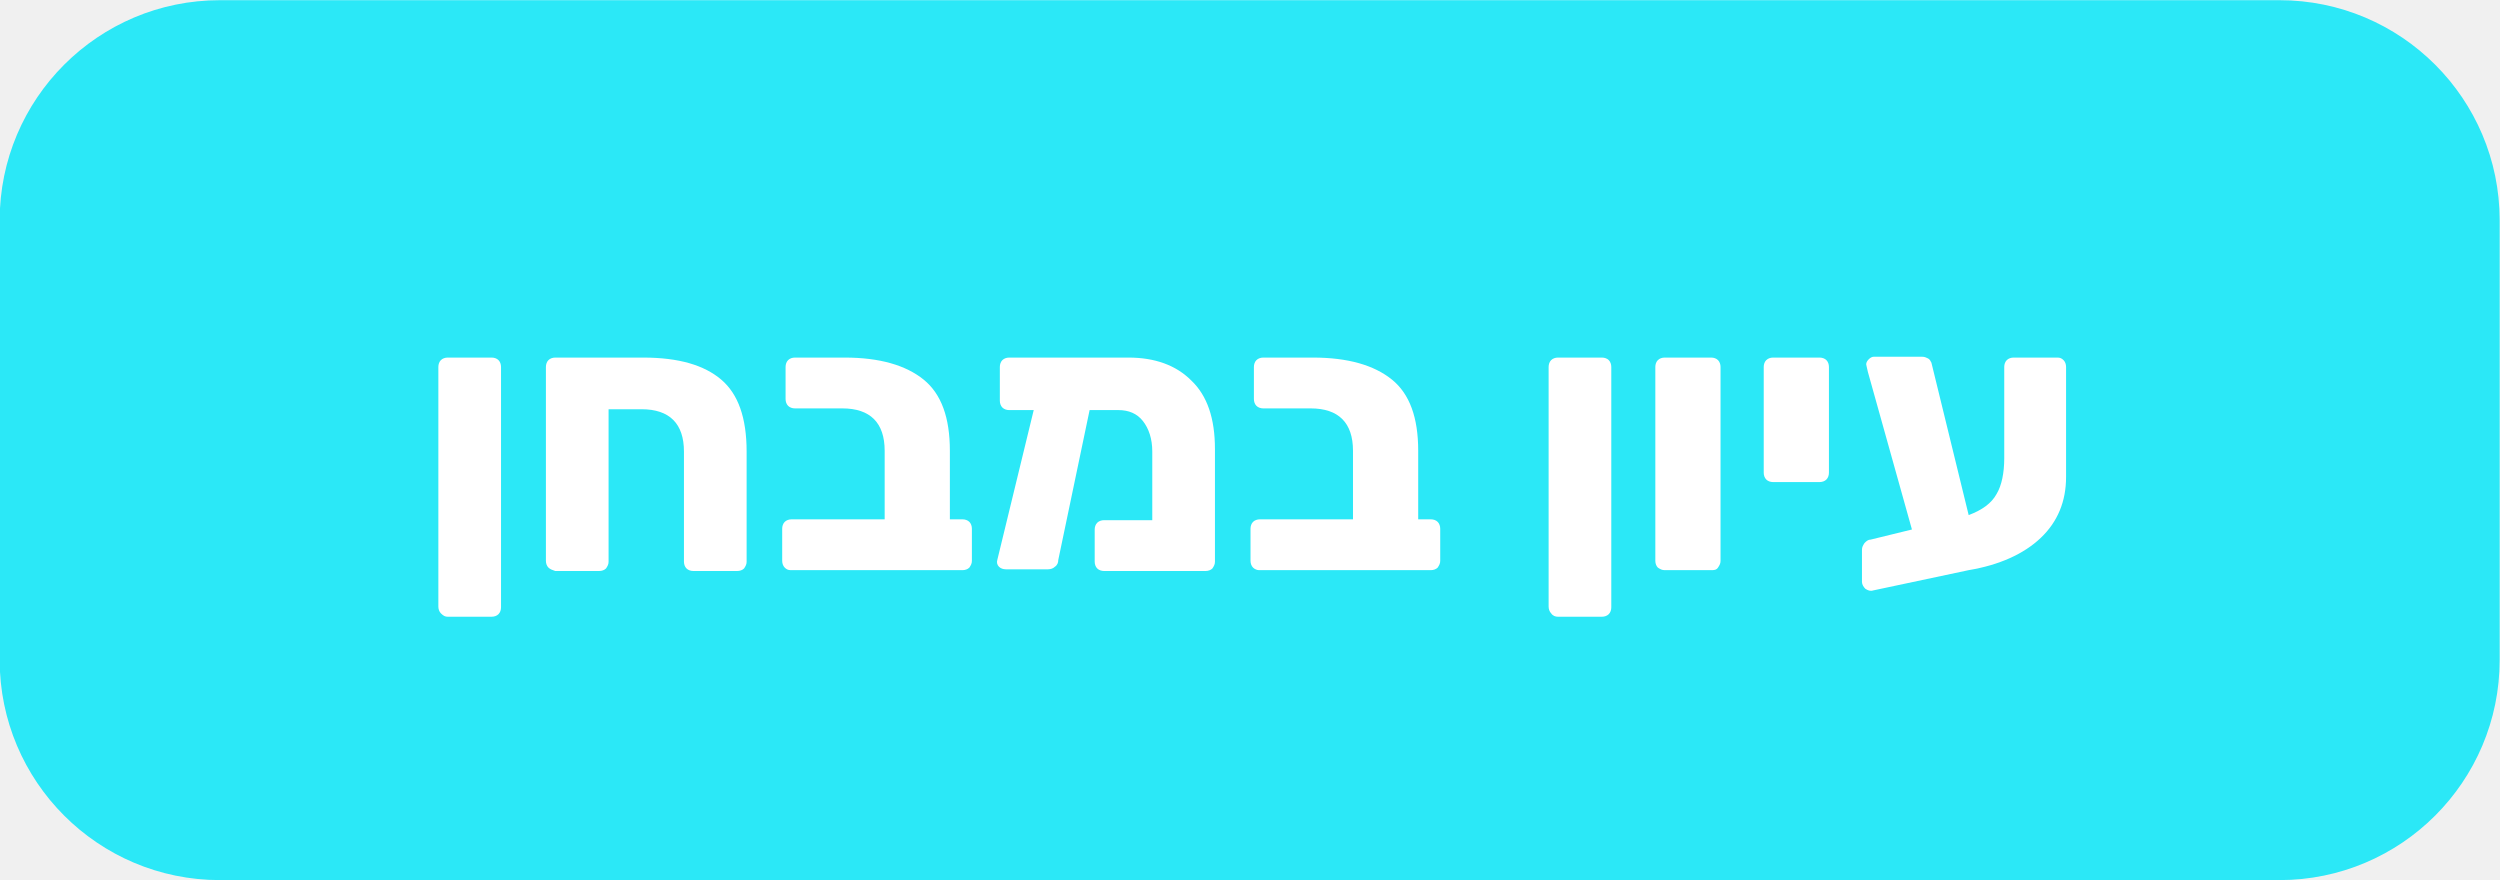
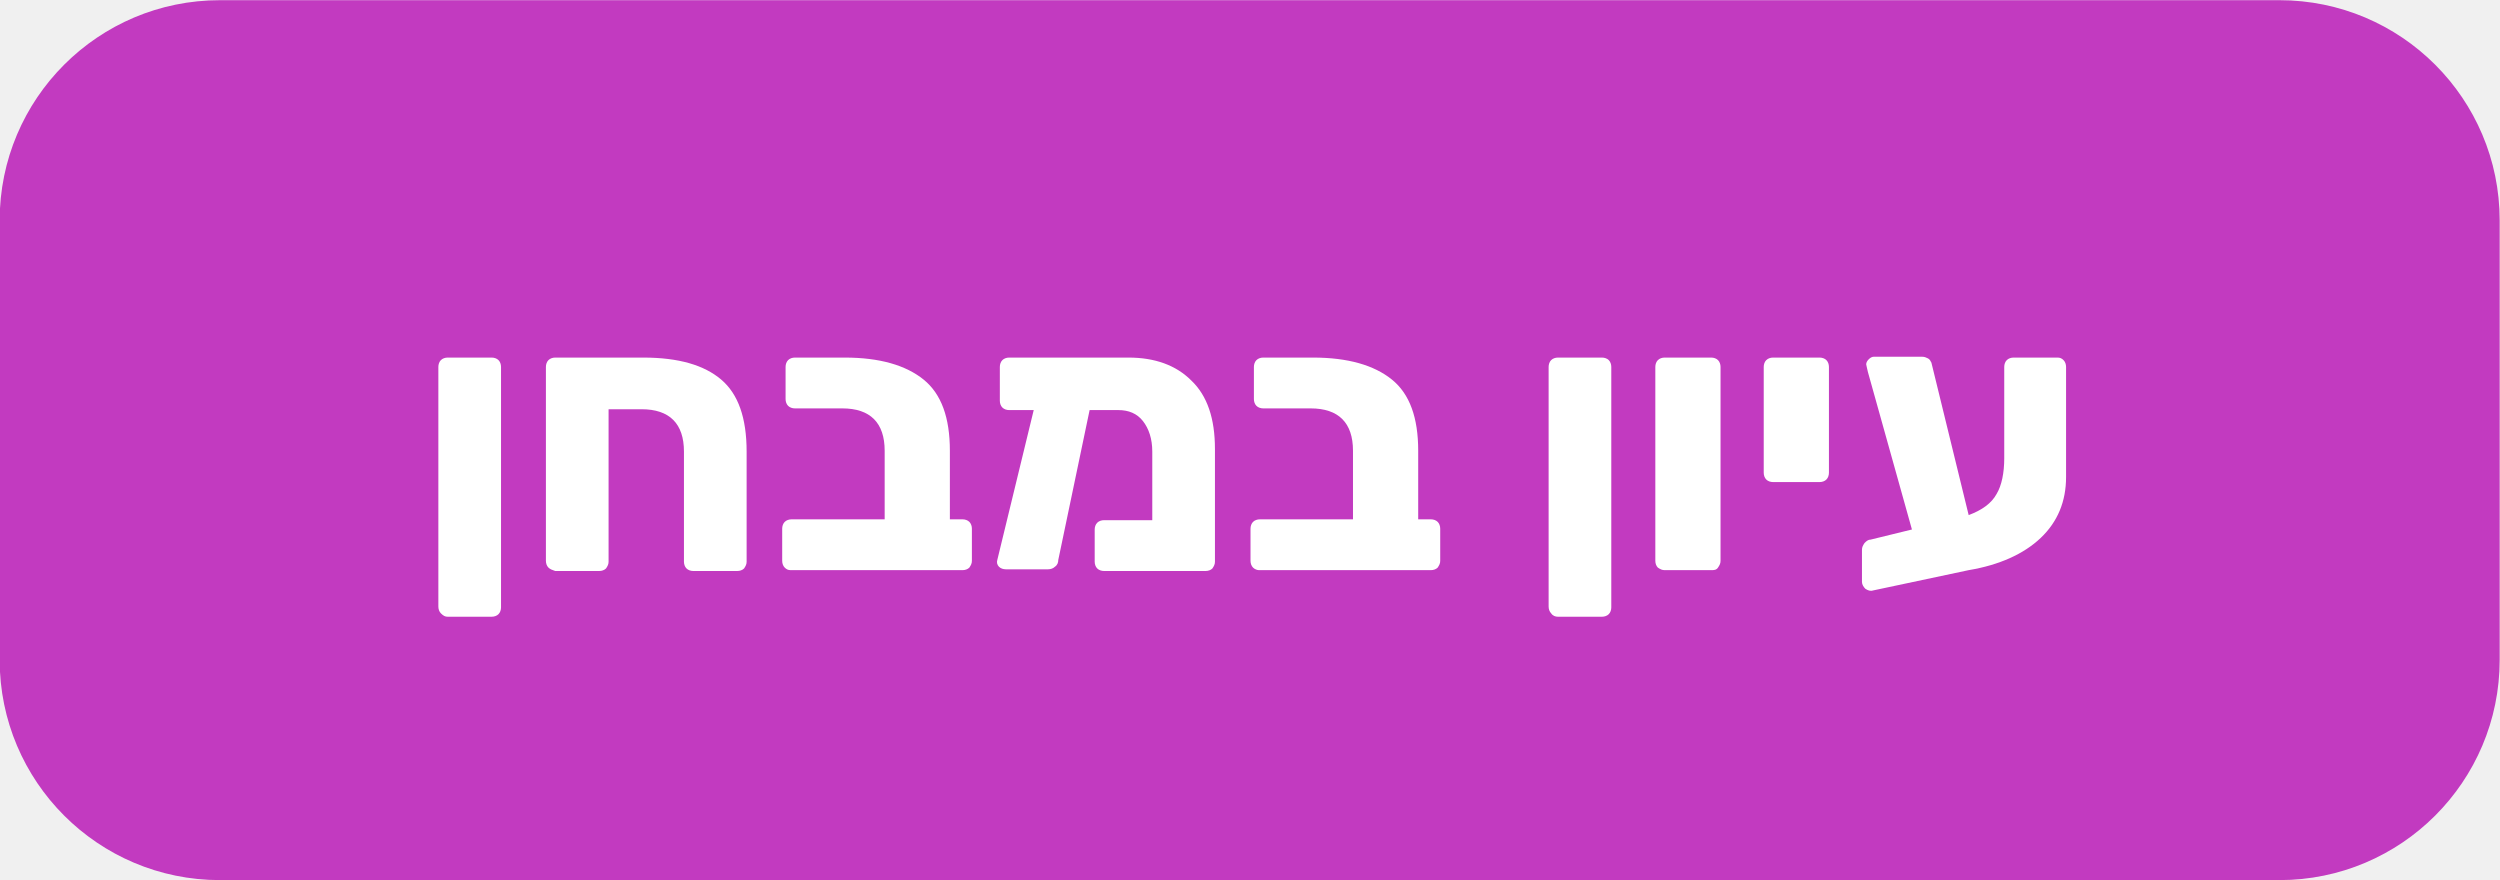
<svg xmlns="http://www.w3.org/2000/svg" version="1.1" id="Layer_1" x="0px" y="0px" viewBox="0 0 295.2 103.9" style="enable-background:new 0 0 295.2 103.9;" xml:space="preserve">
  <style type="text/css">
- 	.st0{fill:#2BE8F7;stroke:#2BE8F7;stroke-width:6;}
+ 	.st0{fill:#c23ac0;stroke:#c23ac0;stroke-width:6;}
	.st1{enable-background:new    ;}
	.st2{fill:#FFFFFF;}
</style>
  <g id="Group_531" transform="translate(-392.239 -1326.677)">
    <path id="Rectangle_19" class="st0" d="M418.2,1329.7h243.2c12.7,0,23,10.3,23,23v51.9c0,12.7-10.3,23-23,23H418.2   c-12.7,0-23-10.3-23-23v-51.9C395.2,1340,405.5,1329.7,418.2,1329.7z" />
    <g class="st1">
      <path class="st2" d="M444.3,1399.1c-0.2-0.2-0.3-0.5-0.3-0.8V1370c0-0.3,0.1-0.6,0.3-0.8c0.2-0.2,0.5-0.3,0.8-0.3h5.2    c0.3,0,0.6,0.1,0.8,0.3c0.2,0.2,0.3,0.5,0.3,0.8v28.4c0,0.3-0.1,0.6-0.3,0.8c-0.2,0.2-0.5,0.3-0.8,0.3h-5.2    C444.8,1399.5,444.6,1399.4,444.3,1399.1z" />
      <path class="st2" d="M457,1393.7c-0.2-0.2-0.3-0.5-0.3-0.8V1370c0-0.3,0.1-0.6,0.3-0.8c0.2-0.2,0.5-0.3,0.8-0.3h10.4    c4.2,0,7.2,0.9,9.2,2.6s3,4.5,3,8.5v13c0,0.3-0.1,0.5-0.3,0.8c-0.2,0.2-0.5,0.3-0.8,0.3h-5.2c-0.3,0-0.6-0.1-0.8-0.3    c-0.2-0.2-0.3-0.5-0.3-0.8v-13c0-3.3-1.7-5-5-5h-3.9v18c0,0.3-0.1,0.5-0.3,0.8c-0.2,0.2-0.5,0.3-0.8,0.3h-5.2    C457.5,1394,457.2,1393.9,457,1393.7z" />
      <path class="st2" d="M484.9,1393.7c-0.2-0.2-0.3-0.5-0.3-0.8v-3.8c0-0.3,0.1-0.6,0.3-0.8c0.2-0.2,0.5-0.3,0.8-0.3h11v-8.1    c0-3.3-1.7-5-5-5h-5.6c-0.3,0-0.6-0.1-0.8-0.3c-0.2-0.2-0.3-0.5-0.3-0.8v-3.8c0-0.3,0.1-0.6,0.3-0.8c0.2-0.2,0.5-0.3,0.8-0.3h5.9    c4.1,0,7.2,0.9,9.3,2.6c2.1,1.7,3.1,4.5,3.1,8.4v8.1h1.5c0.3,0,0.6,0.1,0.8,0.3c0.2,0.2,0.3,0.5,0.3,0.8v3.8    c0,0.3-0.1,0.5-0.3,0.8c-0.2,0.2-0.5,0.3-0.8,0.3h-20.3C485.3,1394,485.1,1393.9,484.9,1393.7z" />
      <path class="st2" d="M532.9,1371.6c1.9,1.8,2.8,4.5,2.8,8.1v13.3c0,0.3-0.1,0.5-0.3,0.8c-0.2,0.2-0.5,0.3-0.8,0.3h-12    c-0.3,0-0.6-0.1-0.8-0.3c-0.2-0.2-0.3-0.5-0.3-0.8v-3.8c0-0.3,0.1-0.6,0.3-0.8c0.2-0.2,0.5-0.3,0.8-0.3h5.7v-8.1    c0-1.5-0.4-2.7-1.1-3.6c-0.7-0.9-1.7-1.3-2.9-1.3h-3.4l-3.7,17.7c0,0.3-0.1,0.6-0.4,0.8c-0.2,0.2-0.5,0.3-0.8,0.3H511    c-0.3,0-0.6-0.1-0.8-0.3c-0.2-0.2-0.3-0.5-0.2-0.8l4.3-17.7h-2.9c-0.3,0-0.6-0.1-0.8-0.3c-0.2-0.2-0.3-0.5-0.3-0.8v-4    c0-0.3,0.1-0.6,0.3-0.8c0.2-0.2,0.5-0.3,0.8-0.3h14.1C528.6,1368.9,531.1,1369.8,532.9,1371.6z" />
      <path class="st2" d="M540.2,1393.7c-0.2-0.2-0.3-0.5-0.3-0.8v-3.8c0-0.3,0.1-0.6,0.3-0.8c0.2-0.2,0.5-0.3,0.8-0.3h11v-8.1    c0-3.3-1.7-5-5-5h-5.6c-0.3,0-0.6-0.1-0.8-0.3c-0.2-0.2-0.3-0.5-0.3-0.8v-3.8c0-0.3,0.1-0.6,0.3-0.8c0.2-0.2,0.5-0.3,0.8-0.3h5.9    c4.1,0,7.2,0.9,9.3,2.6c2.1,1.7,3.1,4.5,3.1,8.4v8.1h1.5c0.3,0,0.6,0.1,0.8,0.3c0.2,0.2,0.3,0.5,0.3,0.8v3.8    c0,0.3-0.1,0.5-0.3,0.8c-0.2,0.2-0.5,0.3-0.8,0.3h-20.3C540.7,1394,540.4,1393.9,540.2,1393.7z" />
      <path class="st2" d="M575.4,1399.1c-0.2-0.2-0.3-0.5-0.3-0.8V1370c0-0.3,0.1-0.6,0.3-0.8c0.2-0.2,0.5-0.3,0.8-0.3h5.2    c0.3,0,0.6,0.1,0.8,0.3c0.2,0.2,0.3,0.5,0.3,0.8v28.4c0,0.3-0.1,0.6-0.3,0.8c-0.2,0.2-0.5,0.3-0.8,0.3h-5.2    C575.9,1399.5,575.6,1399.4,575.4,1399.1z" />
      <path class="st2" d="M588,1393.7c-0.2-0.2-0.3-0.5-0.3-0.8V1370c0-0.3,0.1-0.6,0.3-0.8c0.2-0.2,0.5-0.3,0.8-0.3h5.5    c0.3,0,0.6,0.1,0.8,0.3c0.2,0.2,0.3,0.5,0.3,0.8v22.9c0,0.3-0.1,0.5-0.3,0.8s-0.5,0.3-0.8,0.3h-5.5    C588.5,1394,588.3,1393.9,588,1393.7z" />
      <path class="st2" d="M600.8,1383.3c-0.2-0.2-0.3-0.5-0.3-0.8V1370c0-0.3,0.1-0.6,0.3-0.8c0.2-0.2,0.5-0.3,0.8-0.3h5.5    c0.3,0,0.6,0.1,0.8,0.3c0.2,0.2,0.3,0.5,0.3,0.8v12.5c0,0.3-0.1,0.6-0.3,0.8c-0.2,0.2-0.5,0.3-0.8,0.3h-5.5    C601.3,1383.6,601,1383.5,600.8,1383.3z" />
      <path class="st2" d="M635.9,1369.2c0.2,0.2,0.3,0.5,0.3,0.8v13c0,2.9-1,5.3-3,7.2s-4.9,3.2-8.5,3.8l-11.3,2.4    c-0.3,0.1-0.6,0-0.9-0.2c-0.2-0.2-0.4-0.5-0.4-0.8v-3.8c0-0.3,0.1-0.5,0.3-0.8c0.2-0.2,0.4-0.4,0.7-0.4l4.9-1.2l-5.2-18.6    c-0.1-0.5-0.2-0.8-0.2-0.9c0-0.2,0.1-0.4,0.3-0.6c0.2-0.2,0.4-0.3,0.6-0.3h5.7c0.3,0,0.5,0.1,0.7,0.2s0.3,0.3,0.4,0.5l4.4,18    c1.6-0.6,2.7-1.4,3.3-2.5c0.6-1,0.9-2.5,0.9-4.2V1370c0-0.3,0.1-0.6,0.3-0.8c0.2-0.2,0.5-0.3,0.8-0.3h5.2    C635.5,1368.9,635.7,1369,635.9,1369.2z" />
    </g>
  </g>
</svg>
